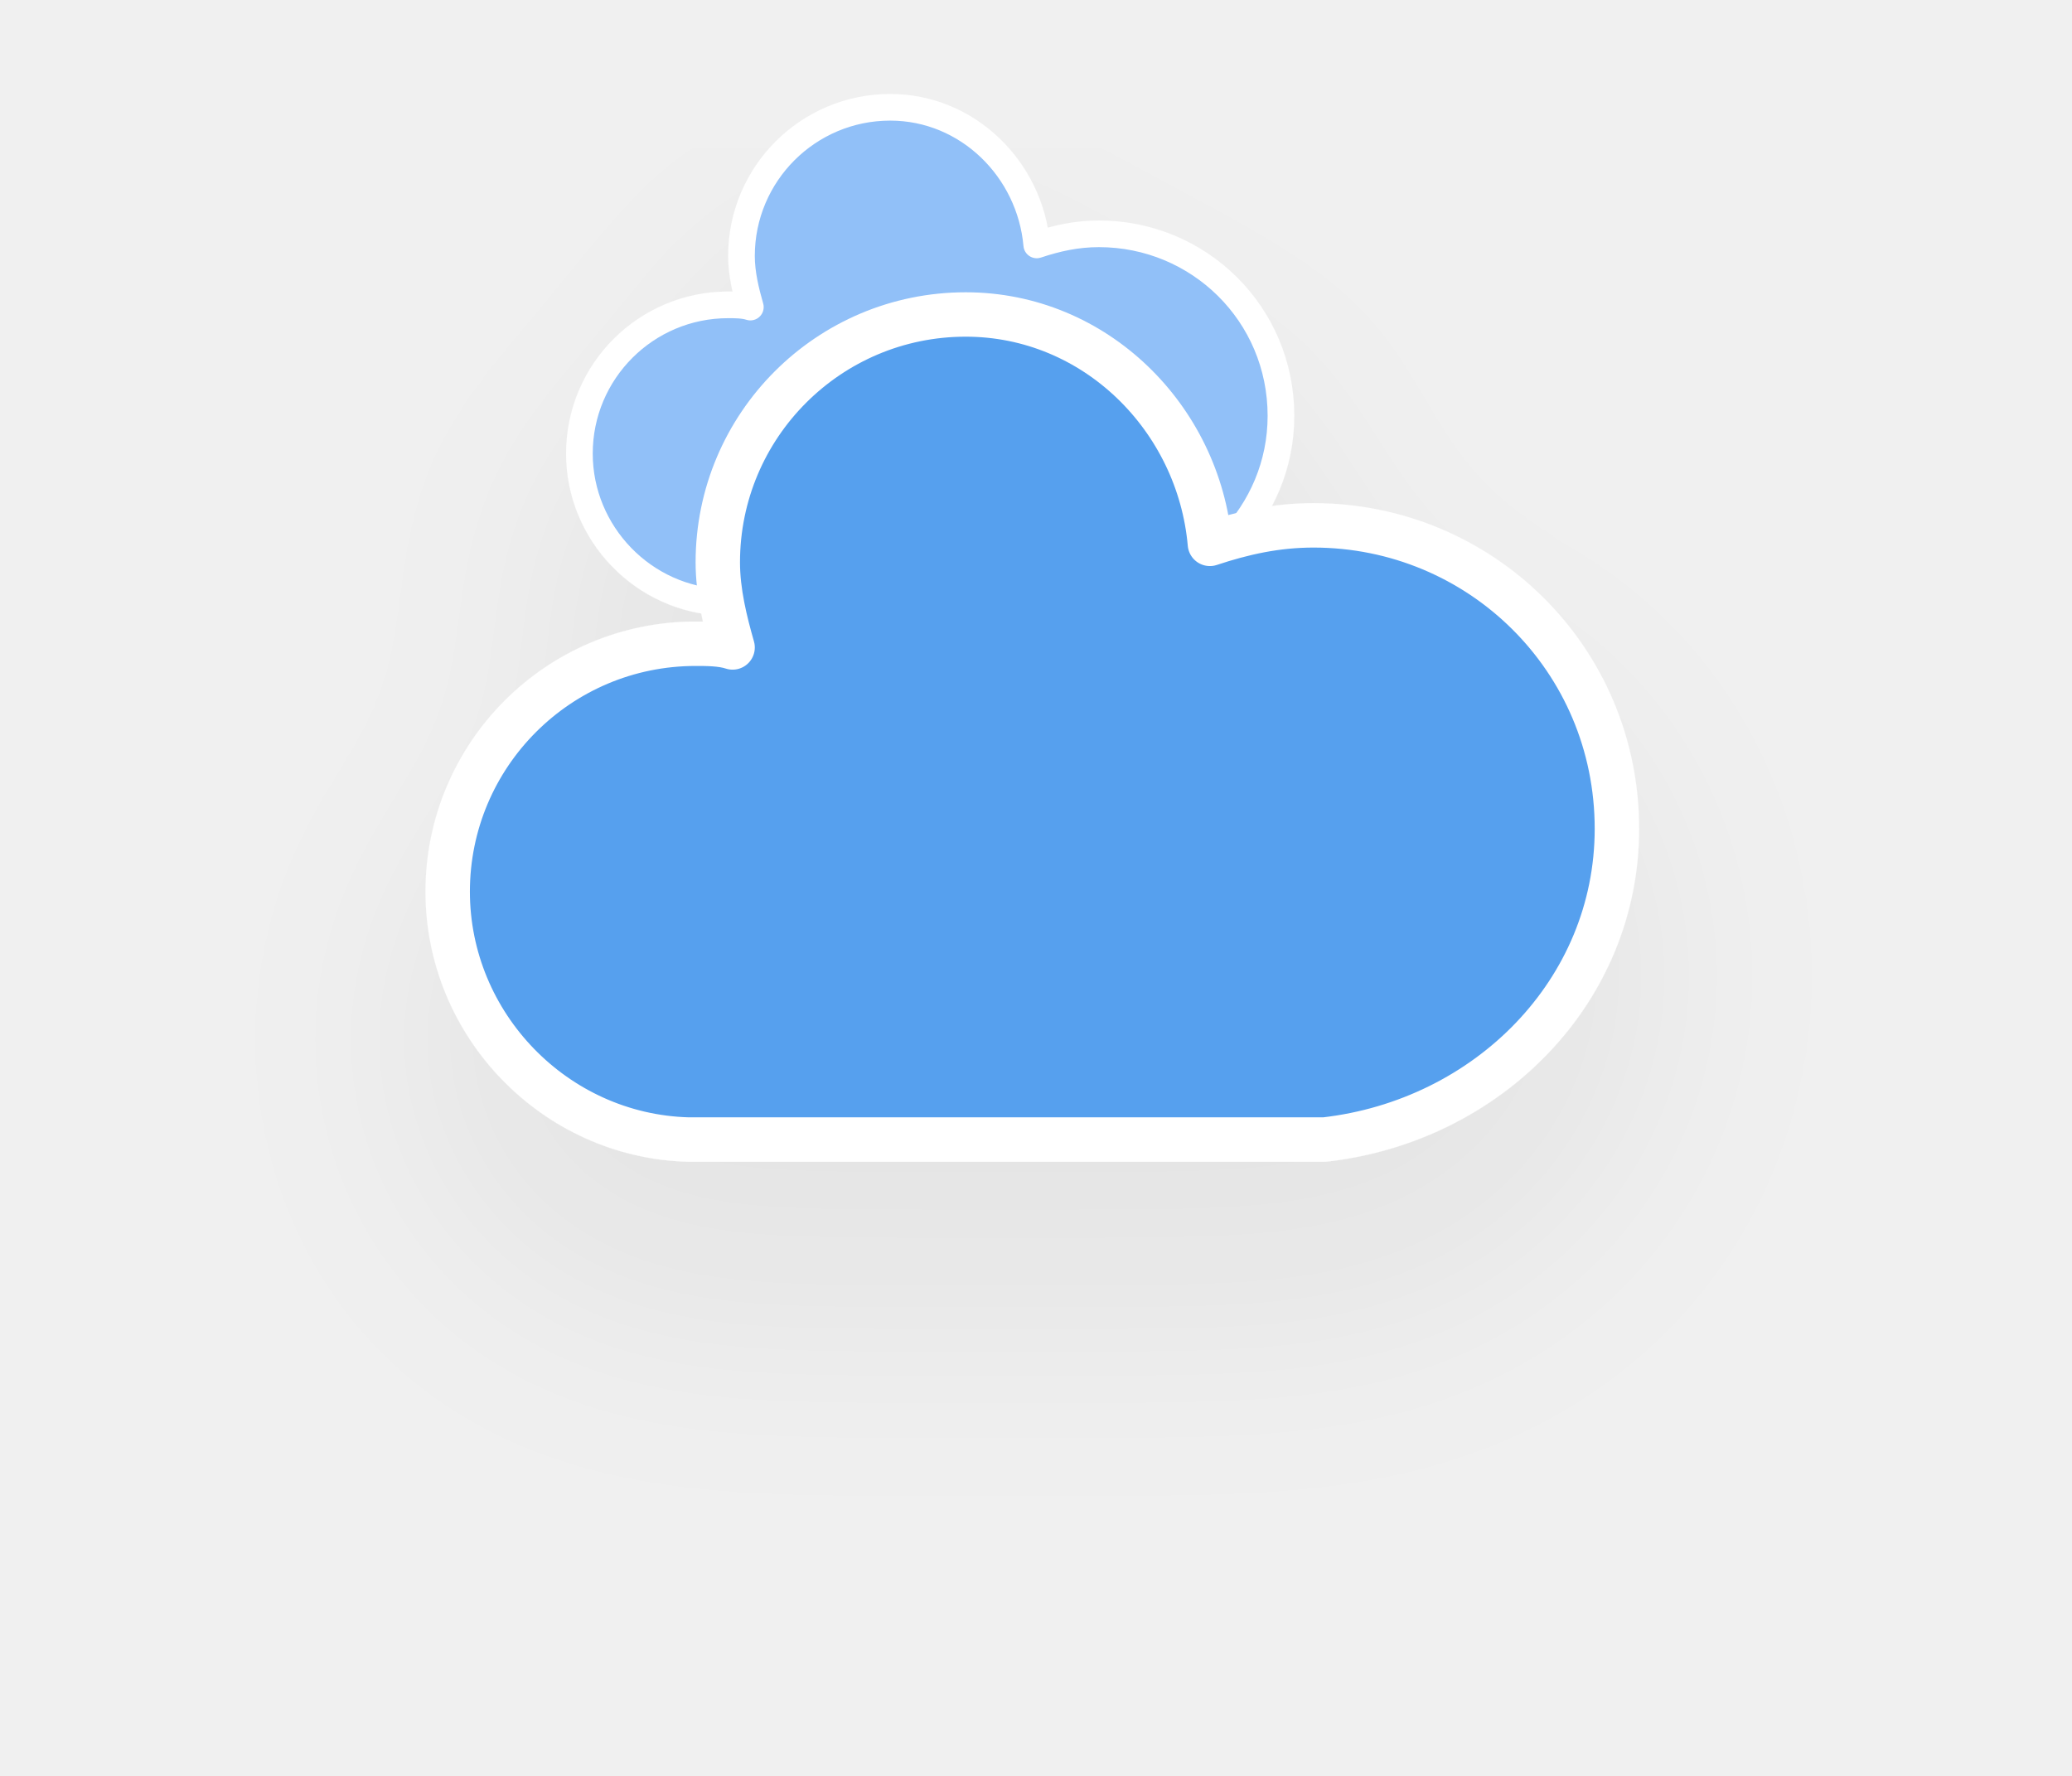
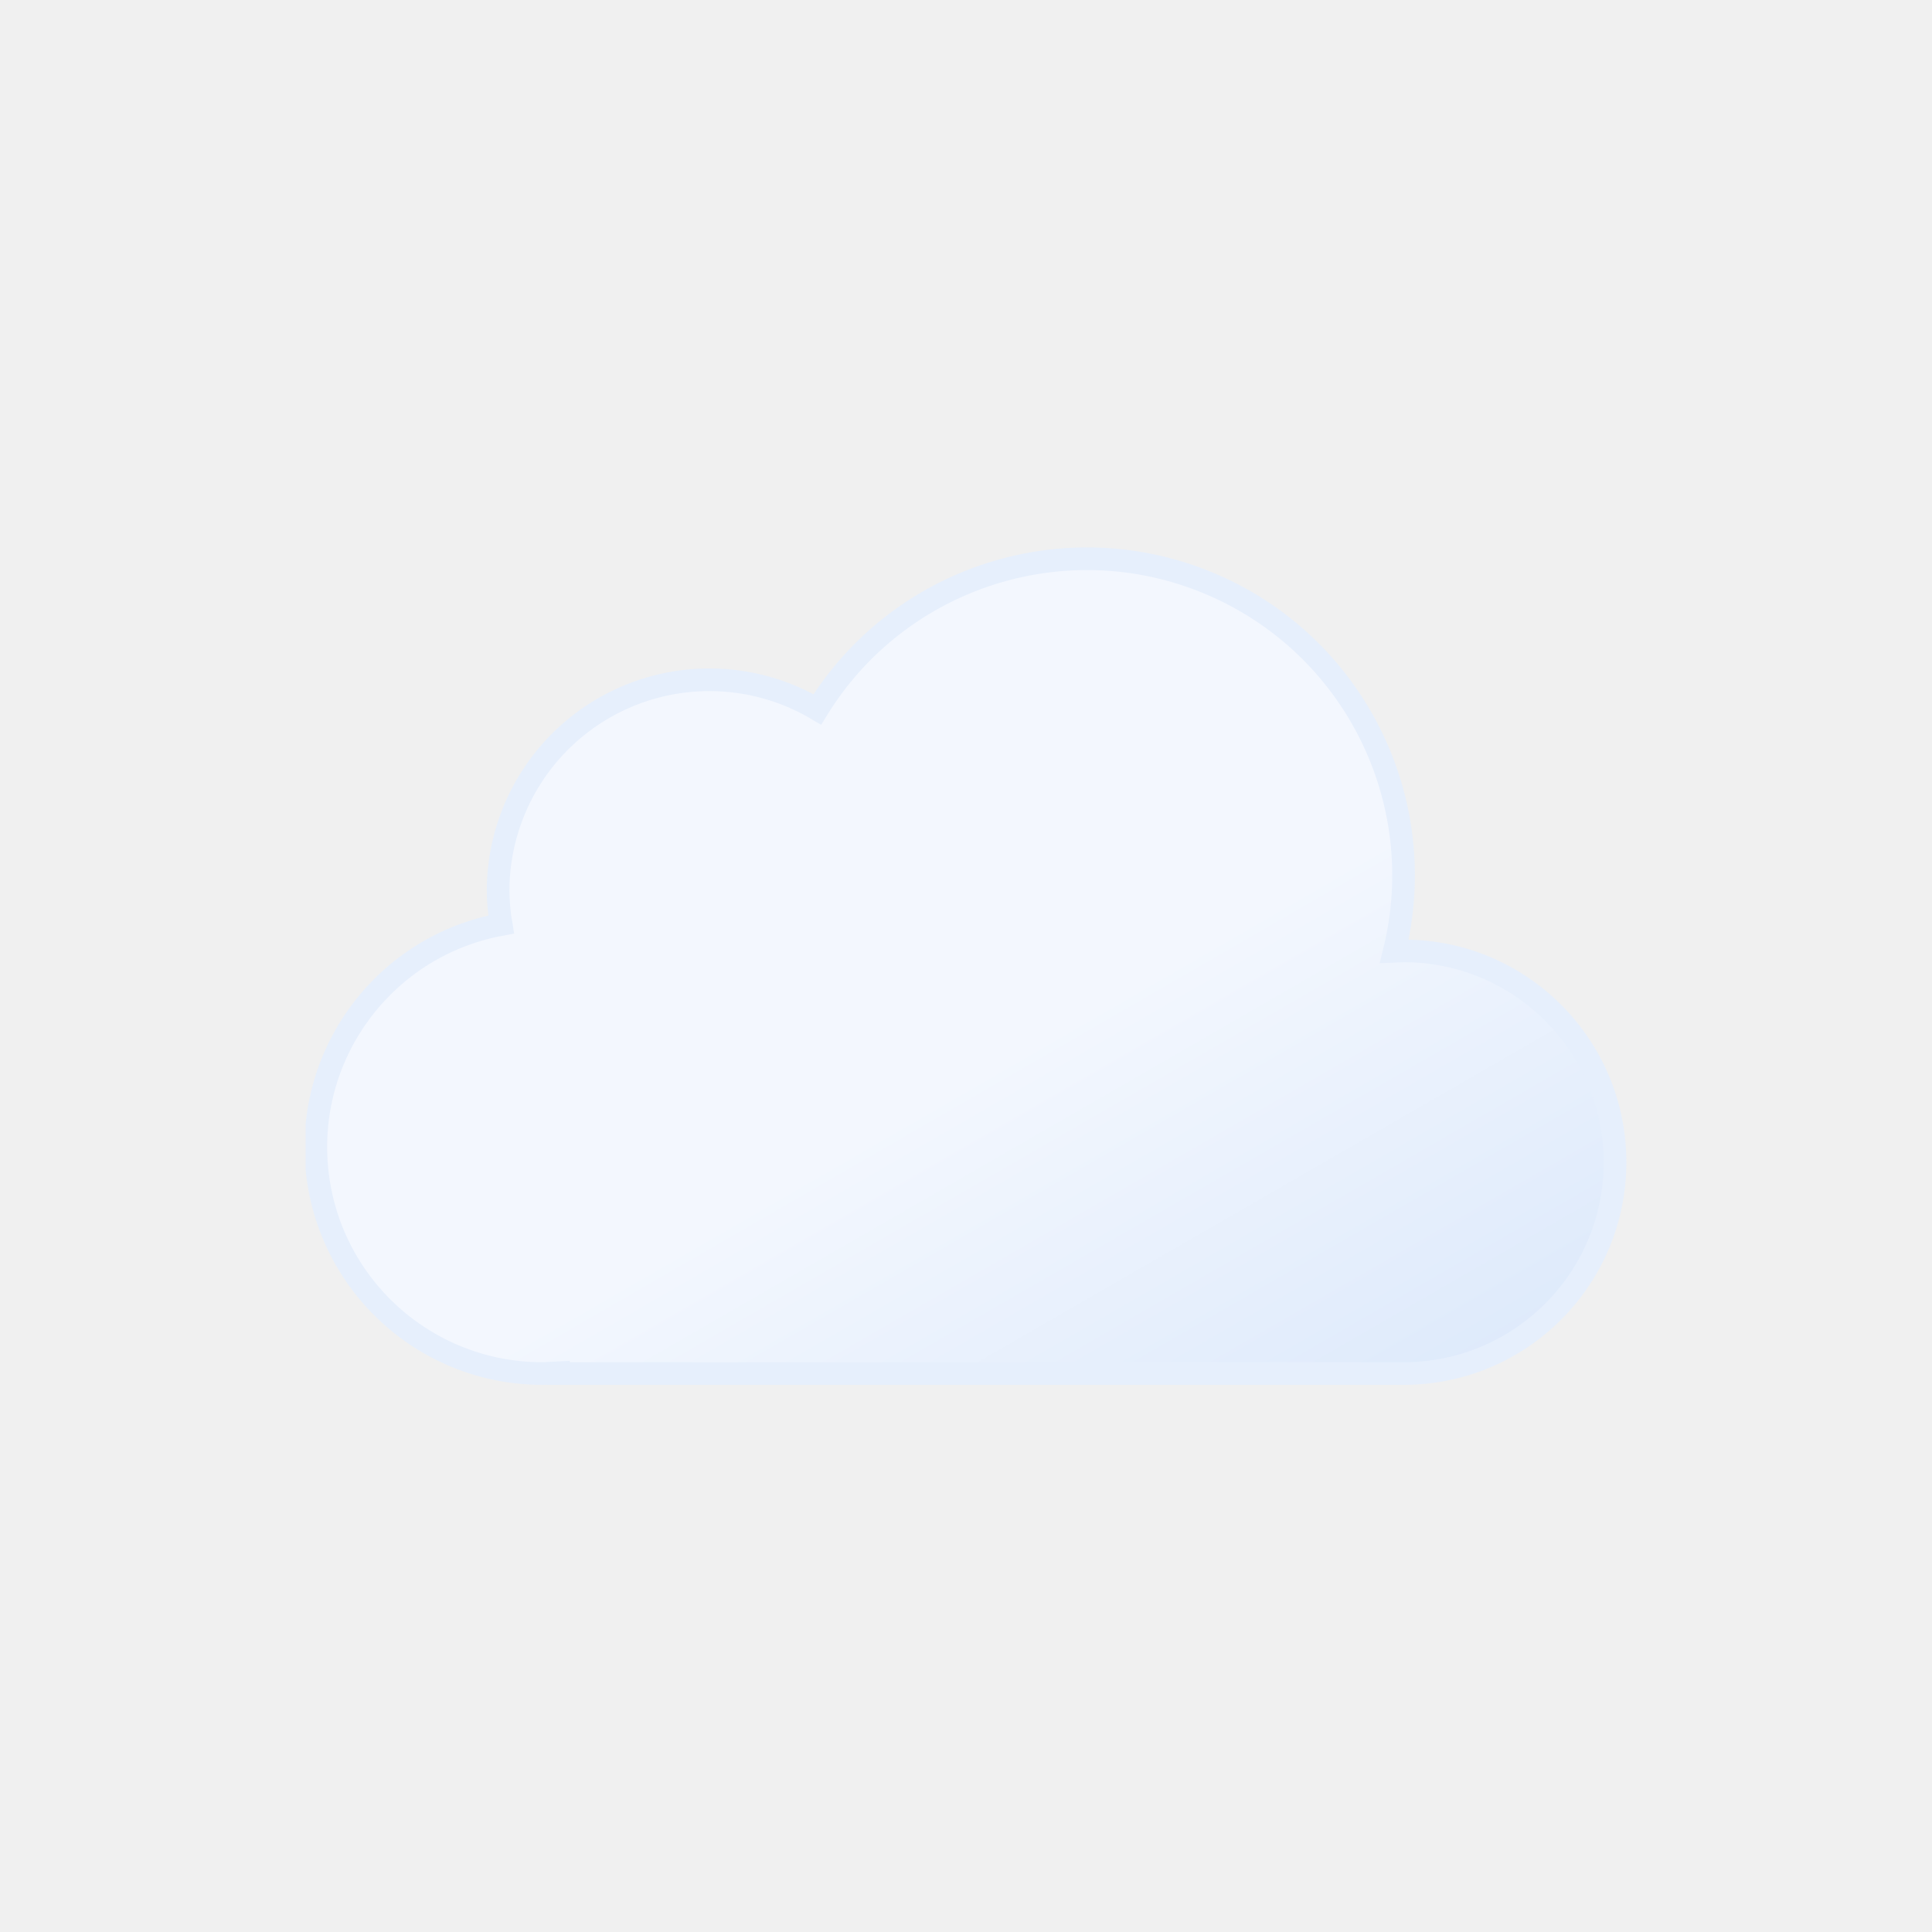
- <svg xmlns="http://www.w3.org/2000/svg" width="56" height="48" version="1.1">
+ <svg xmlns="http://www.w3.org/2000/svg" xmlns:xlink="http://www.w3.org/1999/xlink" viewBox="0 0 512 512">
  <defs>
-     <filter id="blur" x="-.247" y="-.271" width="1.494" height="1.694">
-       <feGaussianBlur in="SourceAlpha" stdDeviation="3" />
-       <feOffset dx="0" dy="4" result="offsetblur" />
-       <feComponentTransfer>
-         <feFuncA slope="0.05" type="linear" />
-       </feComponentTransfer>
-       <feMerge>
-         <feMergeNode />
-         <feMergeNode in="SourceGraphic" />
-       </feMerge>
-     </filter>
-     <style type="text/css">
-       
-       /*
- ** CLOUDS
- */
-       @keyframes am-weather-cloud-1 {
-         0% {
-           -webkit-transform: translate(-5px, 0px);
-           -moz-transform: translate(-5px, 0px);
-           -ms-transform: translate(-5px, 0px);
-           transform: translate(-5px, 0px);
-         }
- 
-         50% {
-           -webkit-transform: translate(10px, 0px);
-           -moz-transform: translate(10px, 0px);
-           -ms-transform: translate(10px, 0px);
-           transform: translate(10px, 0px);
-         }
- 
-         100% {
-           -webkit-transform: translate(-5px, 0px);
-           -moz-transform: translate(-5px, 0px);
-           -ms-transform: translate(-5px, 0px);
-           transform: translate(-5px, 0px);
-         }
-       }
- 
-       .am-weather-cloud-1 {
-         -webkit-animation-name: am-weather-cloud-1;
-         -moz-animation-name: am-weather-cloud-1;
-         animation-name: am-weather-cloud-1;
-         -webkit-animation-duration: 7s;
-         -moz-animation-duration: 7s;
-         animation-duration: 7s;
-         -webkit-animation-timing-function: linear;
-         -moz-animation-timing-function: linear;
-         animation-timing-function: linear;
-         -webkit-animation-iteration-count: infinite;
-         -moz-animation-iteration-count: infinite;
-         animation-iteration-count: infinite;
-       }
- 
-       @keyframes am-weather-cloud-2 {
-         0% {
-           -webkit-transform: translate(0px, 0px);
-           -moz-transform: translate(0px, 0px);
-           -ms-transform: translate(0px, 0px);
-           transform: translate(0px, 0px);
-         }
- 
-         50% {
-           -webkit-transform: translate(2px, 0px);
-           -moz-transform: translate(2px, 0px);
-           -ms-transform: translate(2px, 0px);
-           transform: translate(2px, 0px);
-         }
- 
-         100% {
-           -webkit-transform: translate(0px, 0px);
-           -moz-transform: translate(0px, 0px);
-           -ms-transform: translate(0px, 0px);
-           transform: translate(0px, 0px);
-         }
-       }
- 
-       .am-weather-cloud-2 {
-         -webkit-animation-name: am-weather-cloud-2;
-         -moz-animation-name: am-weather-cloud-2;
-         animation-name: am-weather-cloud-2;
-         -webkit-animation-duration: 3s;
-         -moz-animation-duration: 3s;
-         animation-duration: 3s;
-         -webkit-animation-timing-function: linear;
-         -moz-animation-timing-function: linear;
-         animation-timing-function: linear;
-         -webkit-animation-iteration-count: infinite;
-         -moz-animation-iteration-count: infinite;
-         animation-iteration-count: infinite;
-       }
-       
-     </style>
+     <linearGradient id="a" x1="99.5" x2="232.6" y1="30.7" y2="261.4" gradientUnits="userSpaceOnUse">
+       <stop offset="0" stop-color="#f3f7fe" />
+       <stop offset=".5" stop-color="#f3f7fe" />
+       <stop offset="1" stop-color="#deeafb" />
+     </linearGradient>
+     <symbol id="b" viewBox="0 0 350 222">
+       <path fill="url(#a)" stroke="#e6effc" stroke-miterlimit="10" stroke-width="6" d="m291 107-2.5.1A83.9 83.9 0 00135.6 43 56 56 0 0051 91a56.6 56.6 0 00.8 9A60 60 0 0063 219l4-.2v.2h224a56 56 0 000-112Z" />
+     </symbol>
  </defs>
-   <g id="cloudy" transform="translate(16,-2)" filter="url(#blur)">
-     <g class="am-weather-cloud-1" style="-moz-animation-duration:7s;-moz-animation-iteration-count:infinite;-moz-animation-name:am-weather-cloud-1;-moz-animation-timing-function:linear;-webkit-animation-duration:7s;-webkit-animation-iteration-count:infinite;-webkit-animation-name:am-weather-cloud-1;-webkit-animation-timing-function:linear">
-       <path transform="matrix(.6 0 0 .6 -10 -8)" d="m47.7 35.4c0-4.6-3.7-8.2-8.2-8.2-1 0-1.9 0.2-2.8 0.5-0.3-3.4-3.1-6.2-6.6-6.2-3.7 0-6.7 3-6.7 6.7 0 0.8 0.2 1.6 0.4 2.3-0.3-0.1-0.7-0.1-1-0.1-3.7 0-6.7 3-6.7 6.7 0 3.6 2.9 6.6 6.5 6.7h17.2c4.4-0.5 7.9-4 7.9-8.4z" fill="#91c0f8" stroke="#fff" stroke-linejoin="round" stroke-width="1.2" />
-     </g>
-     <g class="am-weather-cloud-2" style="-moz-animation-duration:3s;-moz-animation-iteration-count:infinite;-moz-animation-name:am-weather-cloud-2;-moz-animation-timing-function:linear;-webkit-animation-duration:3s;-webkit-animation-iteration-count:infinite;-webkit-animation-name:am-weather-cloud-2;-webkit-animation-timing-function:linear">
-       <path transform="translate(-20,-11)" d="m47.7 35.4c0-4.6-3.7-8.2-8.2-8.2-1 0-1.9 0.2-2.8 0.5-0.3-3.4-3.1-6.2-6.6-6.2-3.7 0-6.7 3-6.7 6.7 0 0.8 0.2 1.6 0.4 2.3-0.3-0.1-0.7-0.1-1-0.1-3.7 0-6.7 3-6.7 6.7 0 3.6 2.9 6.6 6.5 6.7h17.2c4.4-0.5 7.9-4 7.9-8.4z" fill="#57a0ee" stroke="#fff" stroke-linejoin="round" stroke-width="1.2" />
-     </g>
-   </g>
+   <use xlink:href="#b" width="350" height="222" transform="translate(81 145)">
+     <animateTransform additive="sum" attributeName="transform" dur="6s" repeatCount="indefinite" type="translate" values="-18 0; 18 0; -18 0" />
+   </use>
</svg>
